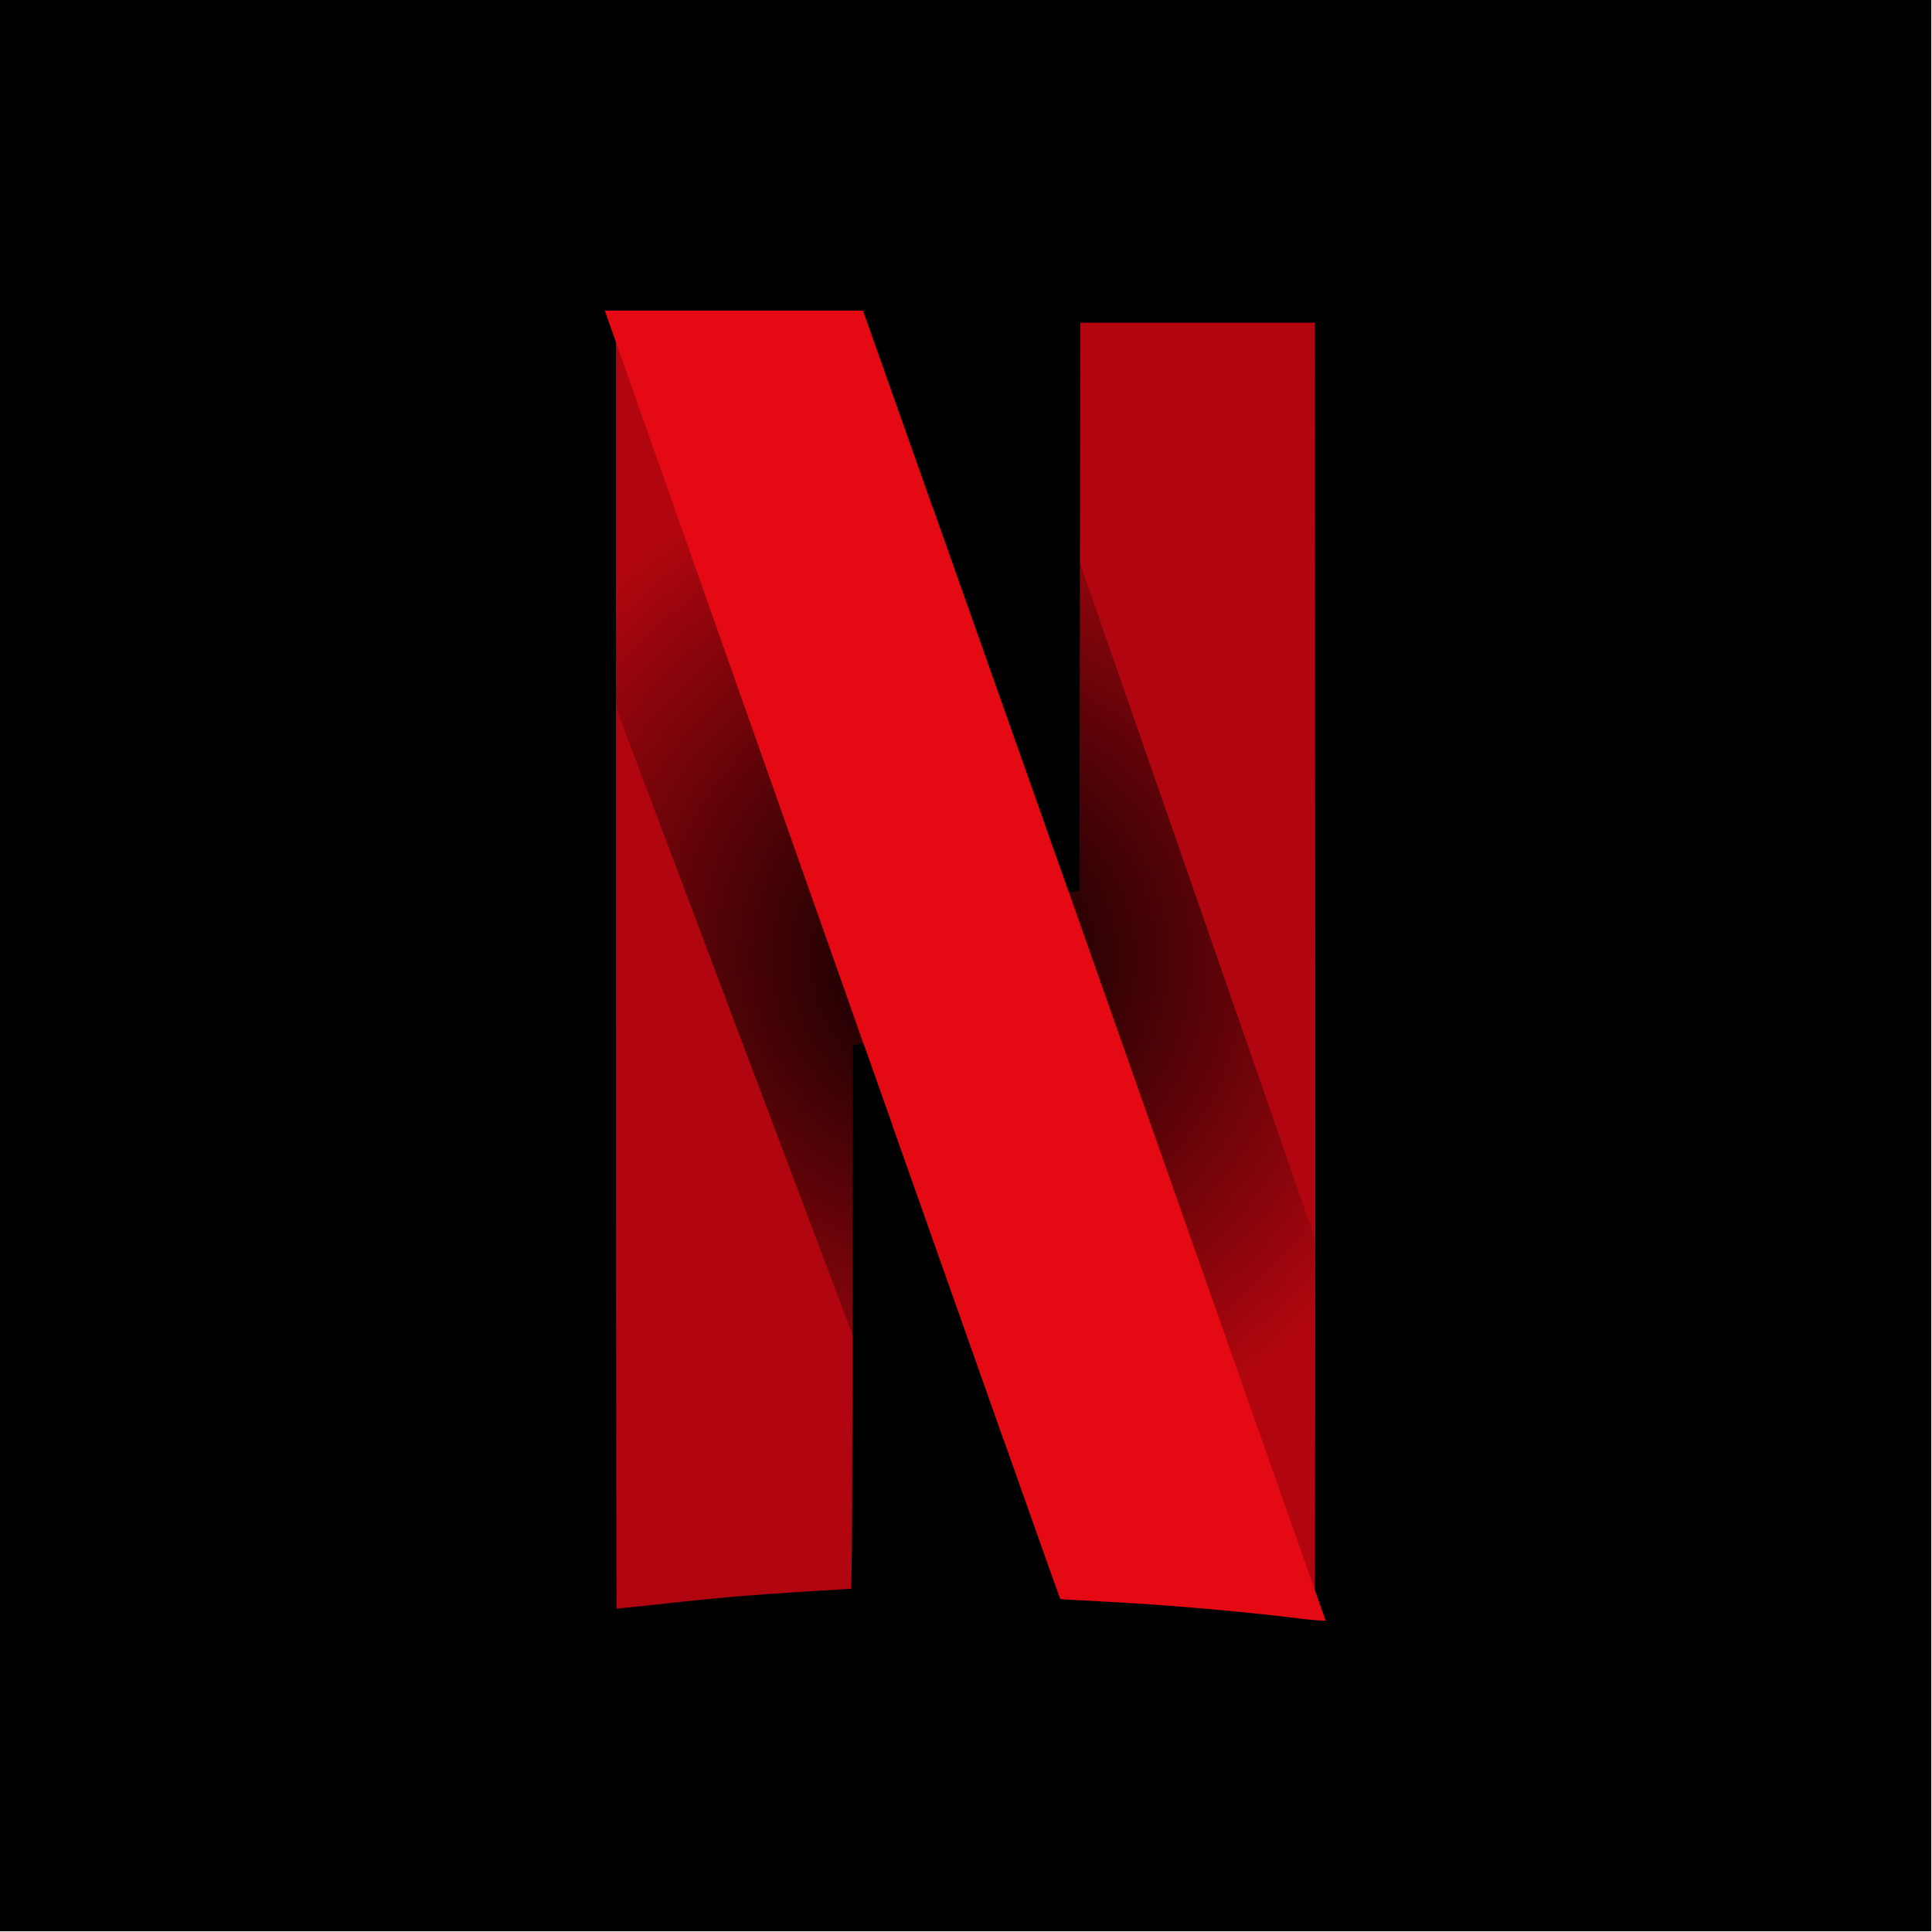
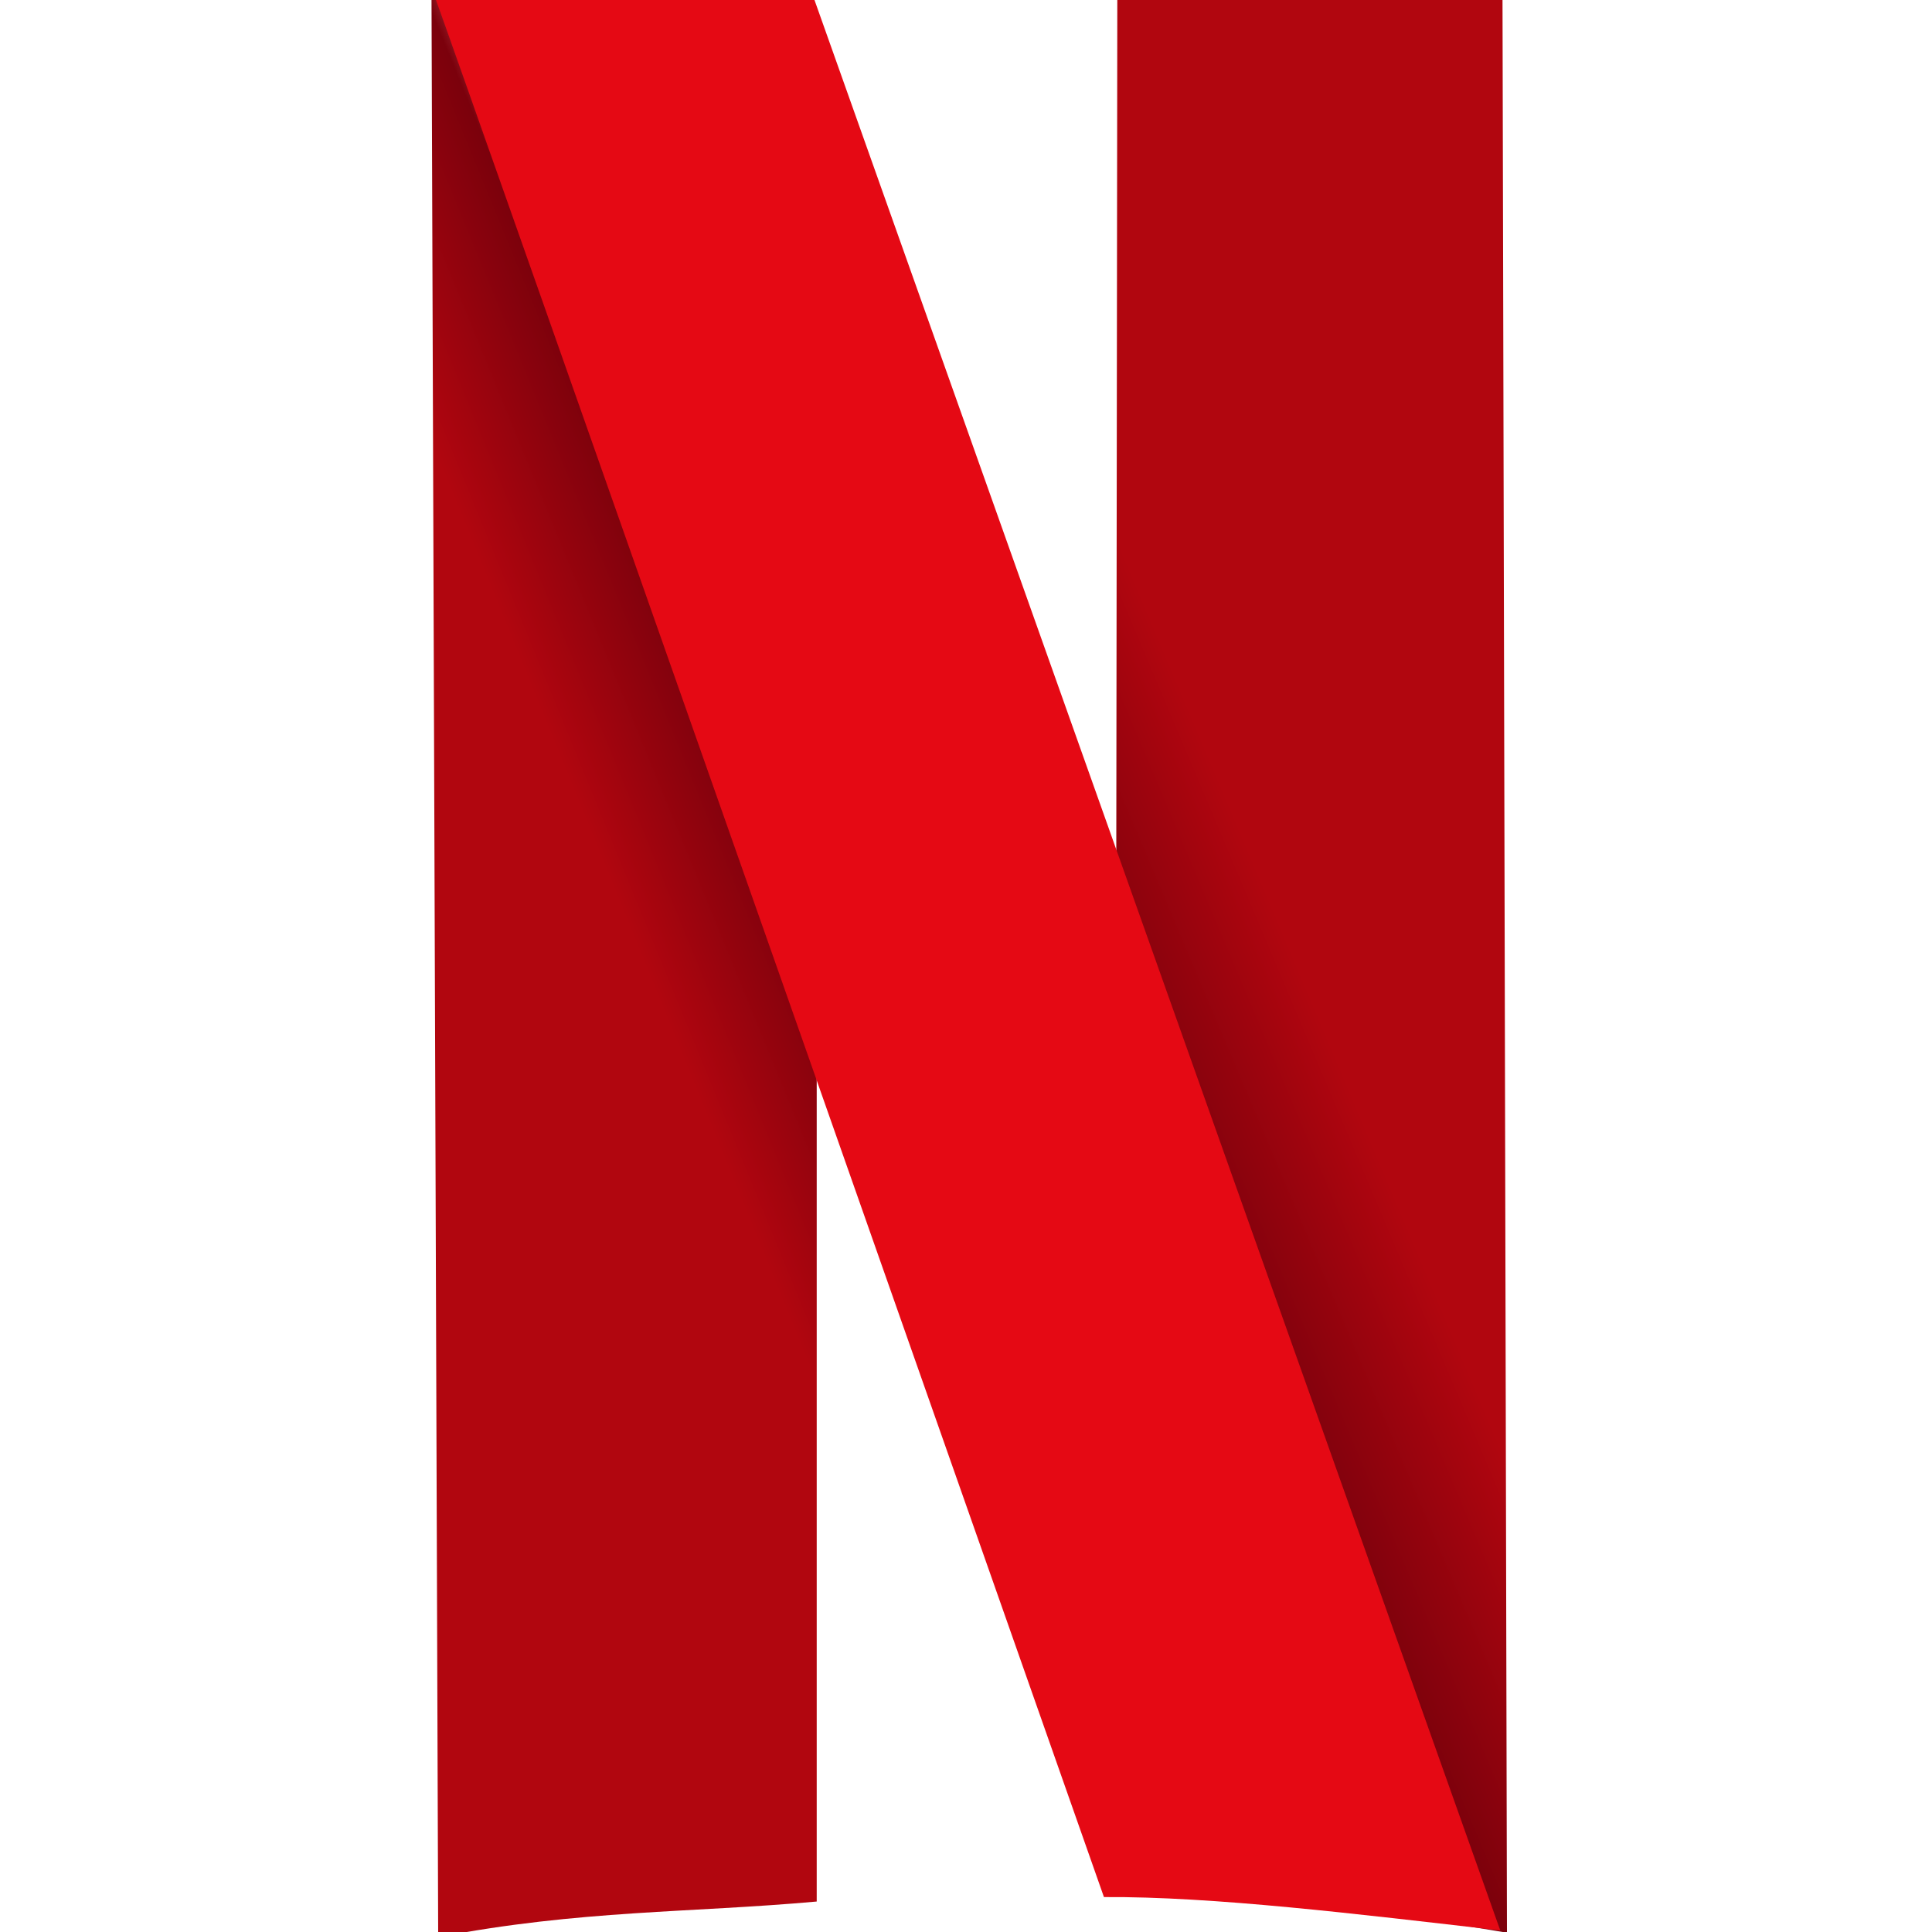
- <svg xmlns="http://www.w3.org/2000/svg" width="256px" height="256px" viewBox="0 0 256 256" version="1.1" preserveAspectRatio="xMidYMid">
-   <defs>
-     <radialGradient cx="48.34%" cy="49.419%" fx="48.34%" fy="49.419%" r="70.438%" gradientTransform="translate(0.483397,0.494186),scale(1,0.550875),translate(-0.483397,-0.494186)" id="radialGradient-1">
-       <stop stop-color="#000000" offset="0%" />
-       <stop stop-color="#000000" stop-opacity="0" offset="100%" />
-     </radialGradient>
+ <svg xmlns="http://www.w3.org/2000/svg" xmlns:xlink="http://www.w3.org/1999/xlink" viewBox="-224.5 0 1000 1000">
+   <defs id="defs4">
+     <linearGradient id="linearGradient35887">
+       <stop id="stop35883" offset="0" style="stop-color:#b1060f;stop-opacity:1" />
+       <stop id="stop36053" offset=".625" style="stop-color:#7b010c;stop-opacity:1" />
+       <stop id="stop35885" offset="1" style="stop-color:#b1060f;stop-opacity:0" />
+     </linearGradient>
+     <linearGradient id="linearGradient19332">
+       <stop id="stop19328" offset="0" style="stop-color:#b1060f;stop-opacity:1" />
+       <stop id="stop19560" offset=".546" style="stop-color:#7b010c;stop-opacity:1" />
+       <stop id="stop19330" offset="1" style="stop-color:#e50914;stop-opacity:0" />
+     </linearGradient>
+     <linearGradient xlink:href="#linearGradient19332" id="linearGradient13368" x1="78.234" x2="221.663" y1="423.767" y2="365.092" gradientUnits="userSpaceOnUse" />
+     <linearGradient xlink:href="#linearGradient35887" id="linearGradient35889" x1="456.365" x2="309.676" y1="521.56" y2="583.495" gradientUnits="userSpaceOnUse" />
+     <style id="style2">.cls-1{fill:#e50914}</style>
  </defs>
-   <g>
-     <polygon fill="#000000" fill-rule="nonzero" points="1.80114185e-07 1.13710799e-06 255.904 1.13710799e-06 255.904 255.904 1.80114171e-07 255.904" />
-     <path d="M141.676,41.275 L141.609,79.636 L141.541,117.997 L138.385,109.092 C138.384,109.089 138.38,109.078 138.379,109.075 L134.301,194.477 C138.31,205.801 140.459,211.846 140.483,211.87 C140.514,211.902 142.8,212.039 145.561,212.177 C153.927,212.592 164.295,213.481 172.16,214.459 C173.981,214.685 175.548,214.801 175.643,214.716 C175.737,214.632 175.788,175.573 175.757,127.919 L175.699,41.275 L158.688,41.275 L141.676,41.275 Z" stroke="#000000" stroke-width="2.956" fill="#B1060F" />
-     <path d="M80.138,41.16 L80.138,127.892 C80.138,175.595 80.185,214.671 80.242,214.728 C80.299,214.785 83.253,214.506 86.807,214.108 C90.36,213.71 95.272,213.215 97.721,213.009 C101.477,212.691 112.691,211.97 113.989,211.962 C114.367,211.96 114.391,210.011 114.446,175.227 L114.504,138.493 L117.217,146.17 C117.636,147.357 117.768,147.727 118.176,148.883 L122.254,63.502 C121.39,61.059 121.843,62.341 120.853,59.542 C117.521,50.123 114.694,42.134 114.57,41.788 L114.345,41.16 L97.242,41.16 L80.138,41.16 Z" stroke="#000000" stroke-width="2.956" fill="#B1060F" />
-     <path d="M80.138,41.16 L80.138,89.845 L114.434,180.821 C114.438,178.736 114.442,177.61 114.446,175.227 L114.504,138.493 L117.217,146.17 C132.321,188.908 140.435,211.822 140.483,211.87 C140.514,211.902 142.8,212.039 145.561,212.177 C153.927,212.592 164.295,213.481 172.16,214.459 C173.981,214.685 175.548,214.801 175.643,214.716 C175.707,214.658 175.75,195.507 175.761,168.489 L141.625,70.349 L141.609,79.636 L141.541,117.997 L138.385,109.092 C135.301,100.391 133.242,94.571 120.853,59.542 C117.521,50.123 114.694,42.134 114.57,41.788 L114.345,41.16 L97.242,41.16 L80.138,41.16 Z" fill="url(#radialGradient-1)" />
-     <path d="M80.139,41.16 L114.504,138.537 L114.504,138.493 L117.217,146.17 C132.321,188.908 140.435,211.822 140.483,211.87 C140.514,211.902 142.8,212.039 145.561,212.177 C153.927,212.592 164.295,213.481 172.16,214.459 C173.972,214.684 175.531,214.799 175.64,214.717 L141.541,117.98 L141.541,117.997 L138.385,109.092 C135.301,100.391 133.242,94.571 120.853,59.542 C117.521,50.123 114.694,42.134 114.57,41.788 L114.345,41.16 L97.242,41.16 L80.139,41.16 Z" fill="#E50914" />
-     <path d="M141.676,41.275 L141.609,79.636 L141.541,117.997 L138.385,109.092 C138.384,109.089 138.38,109.078 138.379,109.075 L134.301,194.477 C138.31,205.801 140.459,211.846 140.483,211.87 C140.514,211.902 142.8,212.039 145.561,212.177 C153.927,212.592 164.295,213.481 172.16,214.459 C173.981,214.685 175.548,214.801 175.643,214.716 C175.737,214.632 175.788,175.573 175.757,127.919 L175.699,41.275 L158.688,41.275 L141.676,41.275 Z" stroke="#000000" stroke-width="2.956" fill="#B1060F" />
-     <path d="M80.138,41.16 L80.138,127.892 C80.138,175.595 80.185,214.671 80.242,214.728 C80.299,214.785 83.253,214.506 86.807,214.108 C90.36,213.71 95.272,213.215 97.721,213.009 C101.477,212.691 112.691,211.97 113.989,211.962 C114.367,211.96 114.391,210.011 114.446,175.227 L114.504,138.493 L117.217,146.17 C117.636,147.357 117.768,147.727 118.176,148.883 L122.254,63.502 C121.39,61.059 121.843,62.341 120.853,59.542 C117.521,50.123 114.694,42.134 114.57,41.788 L114.345,41.16 L97.242,41.16 L80.138,41.16 Z" stroke="#000000" stroke-width="2.956" fill="#B1060F" />
-     <path d="M80.138,41.16 L80.138,89.845 L114.434,180.821 C114.438,178.736 114.442,177.61 114.446,175.227 L114.504,138.493 L117.217,146.17 C132.321,188.908 140.435,211.822 140.483,211.87 C140.514,211.902 142.8,212.039 145.561,212.177 C153.927,212.592 164.295,213.481 172.16,214.459 C173.981,214.685 175.548,214.801 175.643,214.716 C175.707,214.658 175.75,195.507 175.761,168.489 L141.625,70.349 L141.609,79.636 L141.541,117.997 L138.385,109.092 C135.301,100.391 133.242,94.571 120.853,59.542 C117.521,50.123 114.694,42.134 114.57,41.788 L114.345,41.16 L97.242,41.16 L80.138,41.16 Z" fill="url(#radialGradient-1)" />
-     <path d="M80.139,41.16 L114.504,138.537 L114.504,138.493 L117.217,146.17 C132.321,188.908 140.435,211.822 140.483,211.87 C140.514,211.902 142.8,212.039 145.561,212.177 C153.927,212.592 164.295,213.481 172.16,214.459 C173.972,214.684 175.531,214.799 175.64,214.717 L141.541,117.98 L141.541,117.997 L138.385,109.092 C135.301,100.391 133.242,94.571 120.853,59.542 C117.521,50.123 114.694,42.134 114.57,41.788 L114.345,41.16 L97.242,41.16 L80.139,41.16 Z" fill="#E50914" />
-   </g>
+   <path id="path6055" d="M-1.152-1.152 2.305 1002.67c73.273-14.111 130.892-12.569 195.924-18.44V0Z" style="fill:url(#linearGradient13368);stroke:none;stroke-width:1px;stroke-linecap:butt;stroke-linejoin:miter;stroke-opacity:1;fill-opacity:1" />
+   <path id="path678" d="M353.816 0h199.381l2.305 1000.365-202.839-33.422z" style="fill:url(#linearGradient35889);stroke:none;stroke-width:1px;stroke-linecap:butt;stroke-linejoin:miter;stroke-opacity:1;fill-opacity:1" />
+   <path id="path362" d="M1.152 0c4.61 11.525 345.749 981.925 345.749 981.925 56.056-.4 131.219 8.754 205.144 17.288L197.077 0Z" style="fill:#e50914;fill-opacity:1;stroke:none;stroke-width:1px;stroke-linecap:butt;stroke-linejoin:miter;stroke-opacity:1" />
</svg>
